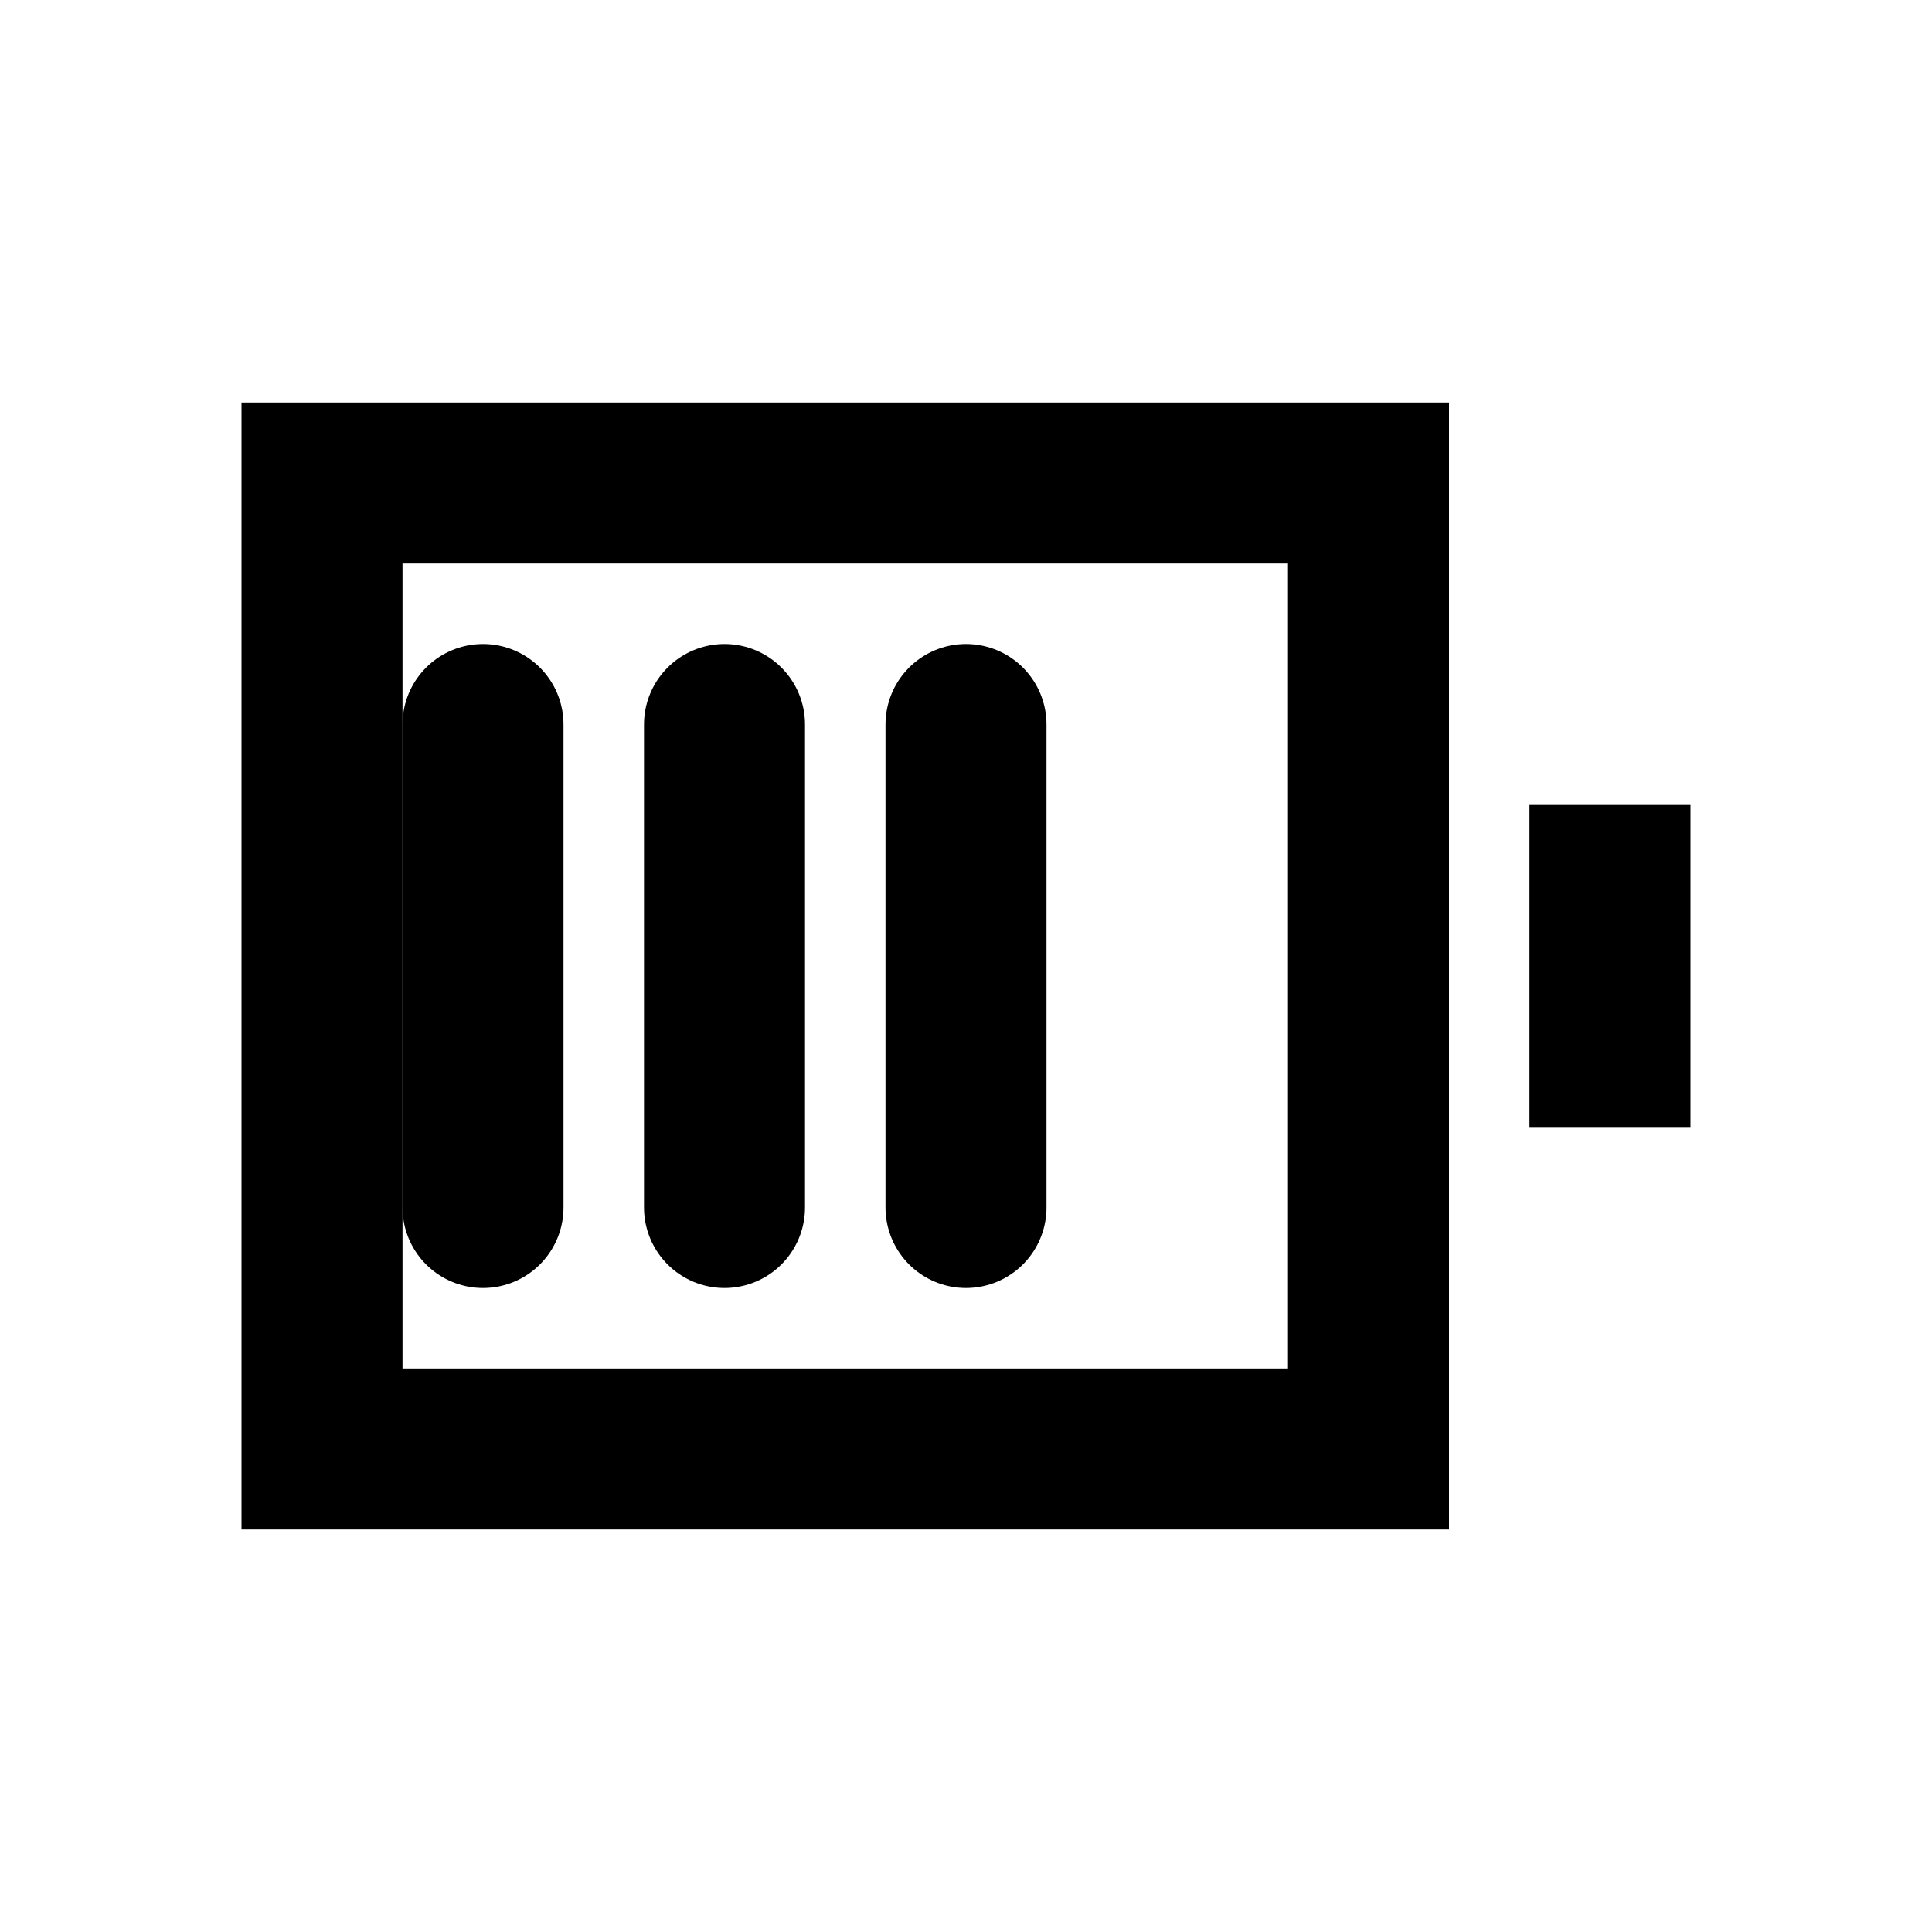
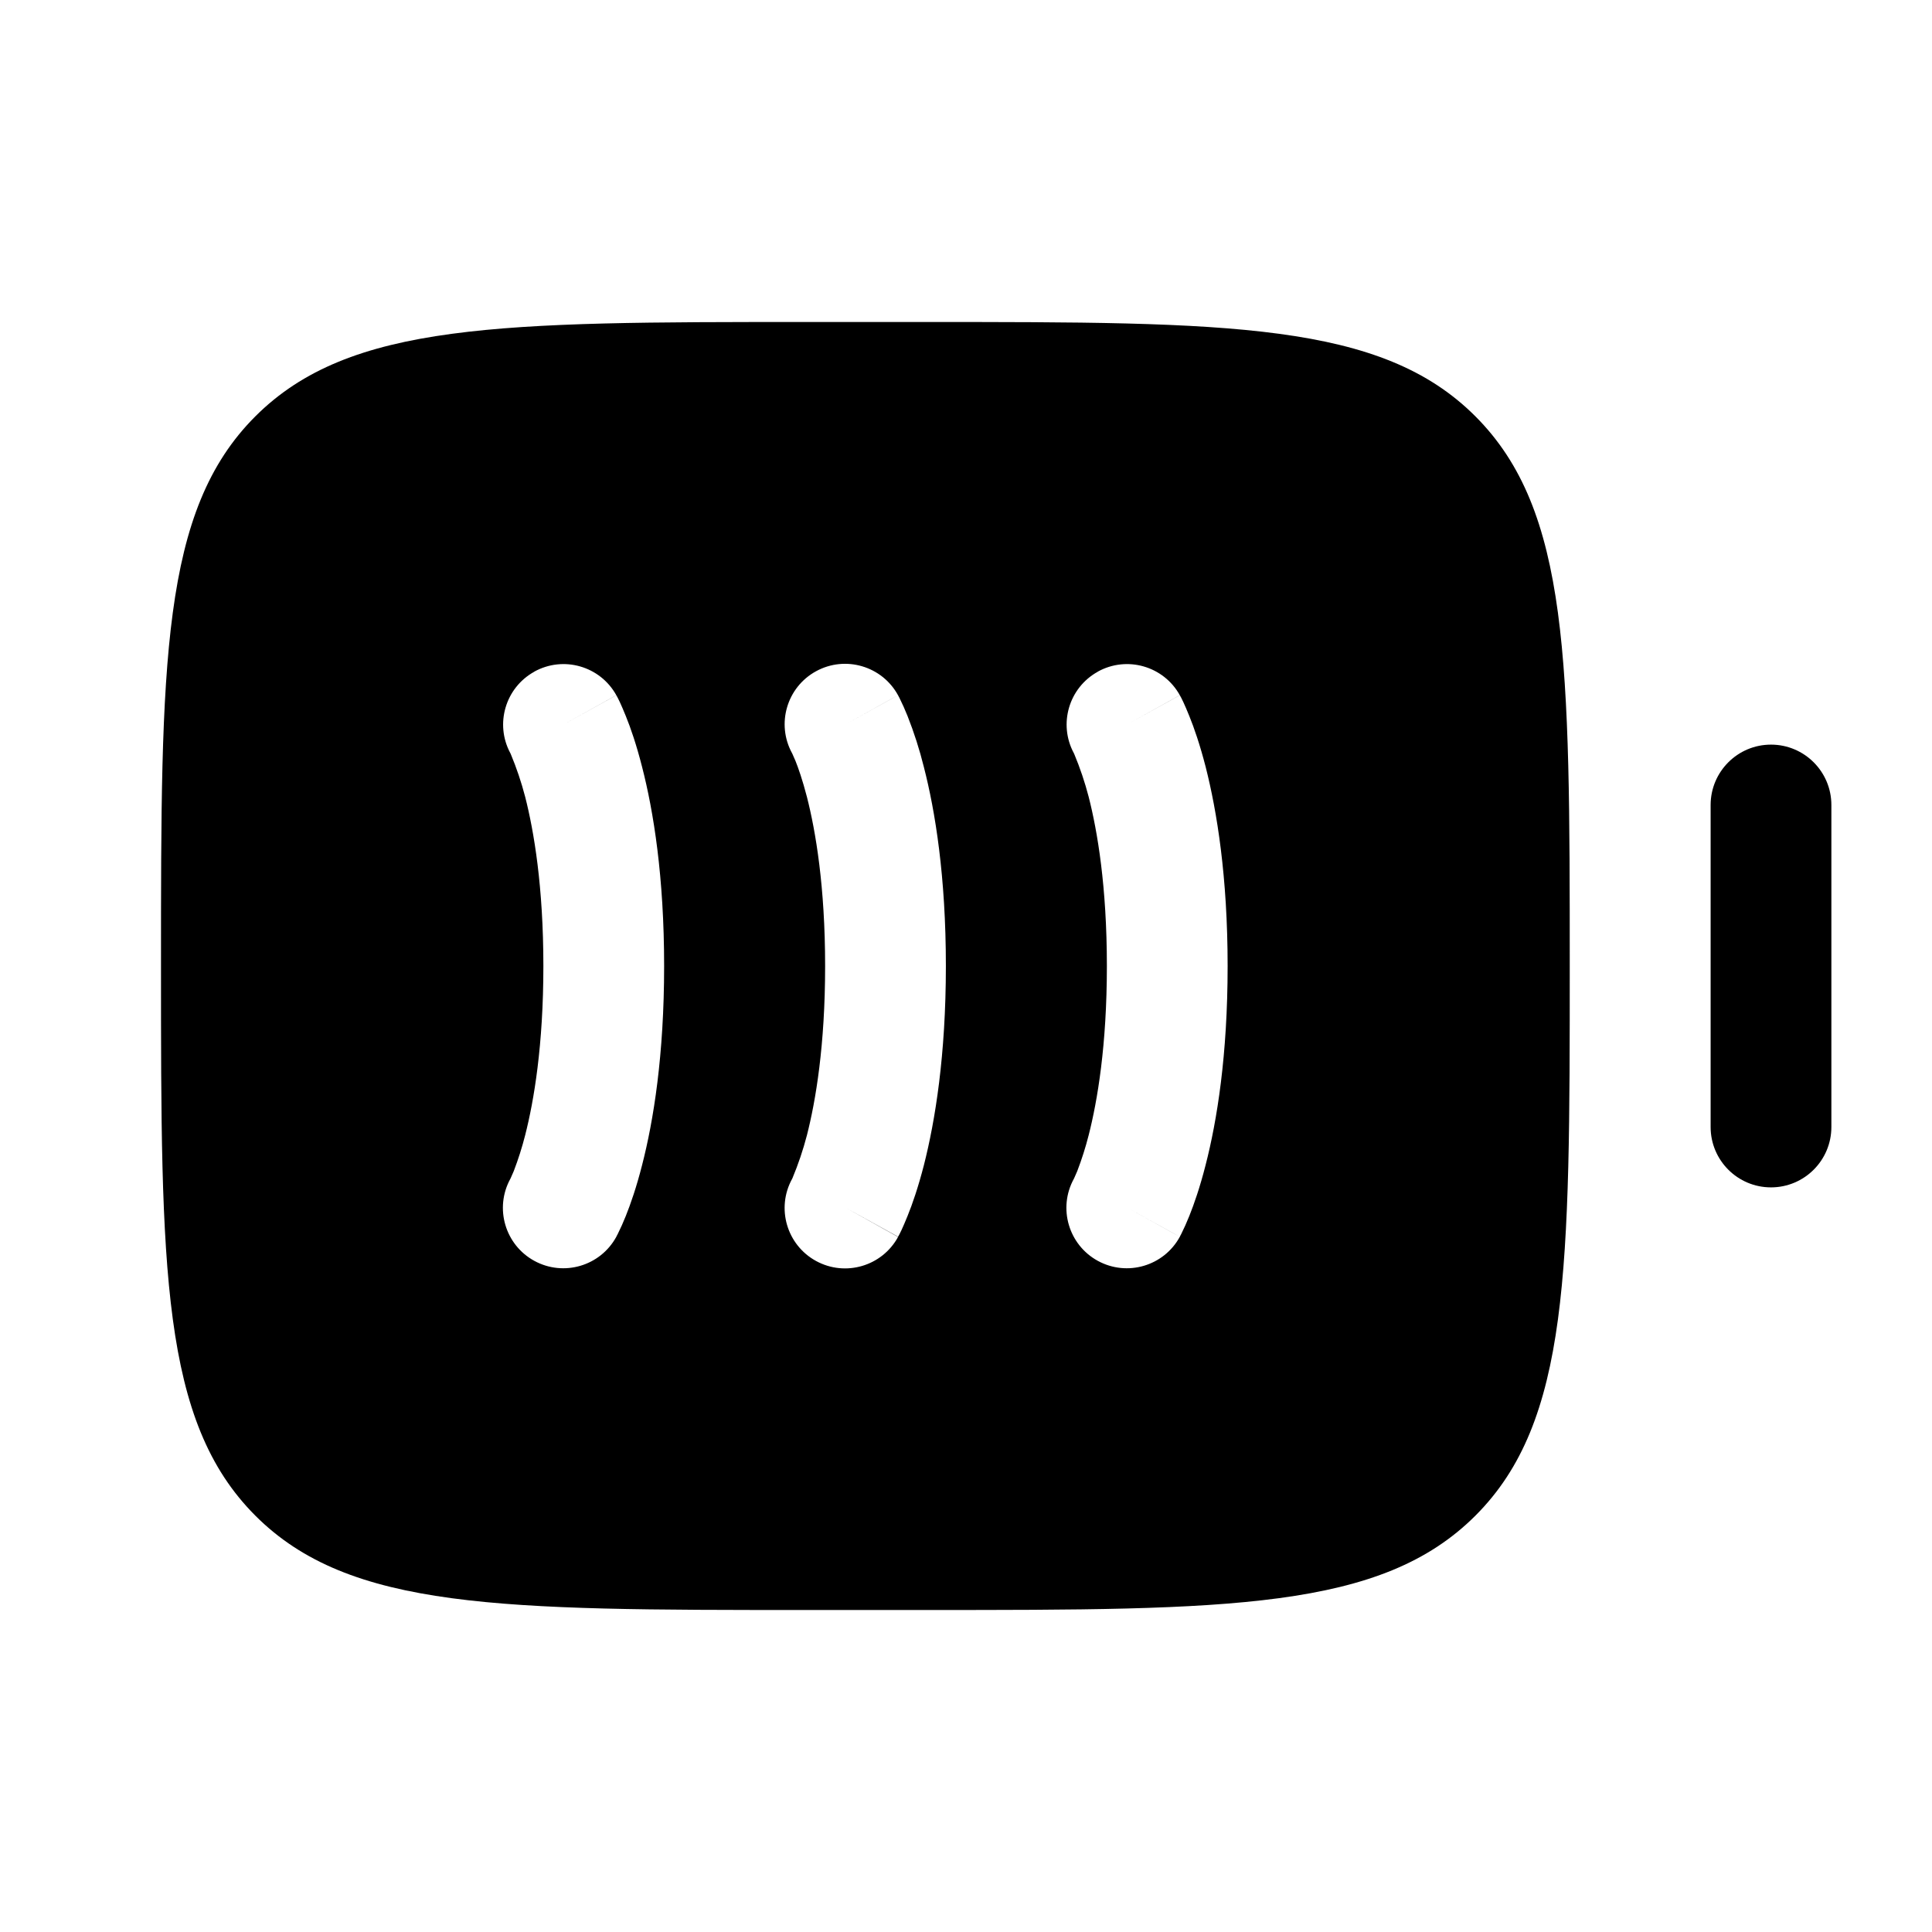
- <svg xmlns="http://www.w3.org/2000/svg" width="24" height="24" viewBox="0 0 24 24" fill="none">
-   <path d="M17 6H4V18H17V6Z" stroke="currentColor" stroke-width="2" />
-   <path d="M20 10V14" stroke="currentColor" stroke-width="2" />
-   <path d="M6 9V15" stroke="currentColor" stroke-width="2" stroke-linecap="round" />
-   <path d="M9 9V15" stroke="currentColor" stroke-width="2" stroke-linecap="round" />
-   <path d="M12 9V15" stroke="currentColor" stroke-width="2" stroke-linecap="round" />
+ <svg xmlns="http://www.w3.org/2000/svg" width="128" height="128" viewBox="0 0 24 24">
+   <path fill="currentColor" fill-rule="evenodd" d="M2 12c0-3.771 0-5.657 1.172-6.828S6.229 4 10 4h1.5c3.771 0 5.657 0 6.828 1.172S19.5 8.229 19.5 12s0 5.657-1.172 6.828S15.271 20 11.5 20H10c-3.771 0-5.657 0-6.828-1.172S2 15.771 2 12m4.636-3.656a.75.75 0 0 1 1.02.292L7 9l.656-.363l.001.001l.002.004l.004.007l.01.018l.026.053q.03.064.075.175c.06.147.132.356.202.631c.142.551.274 1.364.274 2.474s-.132 1.923-.274 2.474c-.07.275-.143.484-.202.631a3 3 0 0 1-.102.228l-.01.018l-.003.007l-.002.003v.002l-.001.001L7 15l.656.364a.75.75 0 0 1-1.317-.719l.005-.01l.038-.087a4 4 0 0 0 .142-.447c.108-.424.226-1.111.226-2.101s-.118-1.677-.226-2.101a4 4 0 0 0-.18-.534l-.005-.01a.75.75 0 0 1 .297-1.01m4.52.292a.75.75 0 0 0-1.317.719l.005.01l.038.087c.035.087.087.235.142.447c.108.424.226 1.111.226 2.101s-.118 1.677-.226 2.101a4 4 0 0 1-.18.534l-.005.01a.75.75 0 0 0 1.317.72L10.5 15l.656.363l.001-.002l.002-.003l.004-.007l.01-.018l.026-.053q.03-.064.075-.175c.06-.147.132-.356.203-.631c.14-.551.273-1.364.273-2.474s-.132-1.923-.274-2.474a5 5 0 0 0-.202-.631a3 3 0 0 0-.102-.228l-.01-.018l-.003-.007zM10.5 9c.65-.361.655-.365.656-.364zm3.136-.656a.75.75 0 0 1 1.02.292L14 9l.656-.363l.001.001l.002.004l.004.007l.01.018l.026.053q.03.064.075.175c.06.147.132.356.203.631c.14.551.273 1.364.273 2.474s-.132 1.923-.274 2.474c-.07.275-.143.484-.202.631a3 3 0 0 1-.102.228l-.01.018l-.003.007l-.002.003v.002l-.001.001l-.654-.363c.648.36.653.364.654.363a.75.75 0 0 1-1.317-.719l.005-.01l.038-.087a4 4 0 0 0 .142-.447c.108-.424.226-1.111.226-2.101s-.118-1.677-.226-2.101a4 4 0 0 0-.18-.534l-.005-.01a.75.75 0 0 1 .297-1.01" clip-rule="evenodd" />
+   <path fill="currentColor" d="M21.25 14a.75.75 0 0 0 1.5 0v-4a.75.75 0 0 0-1.5 0z" />
</svg>
